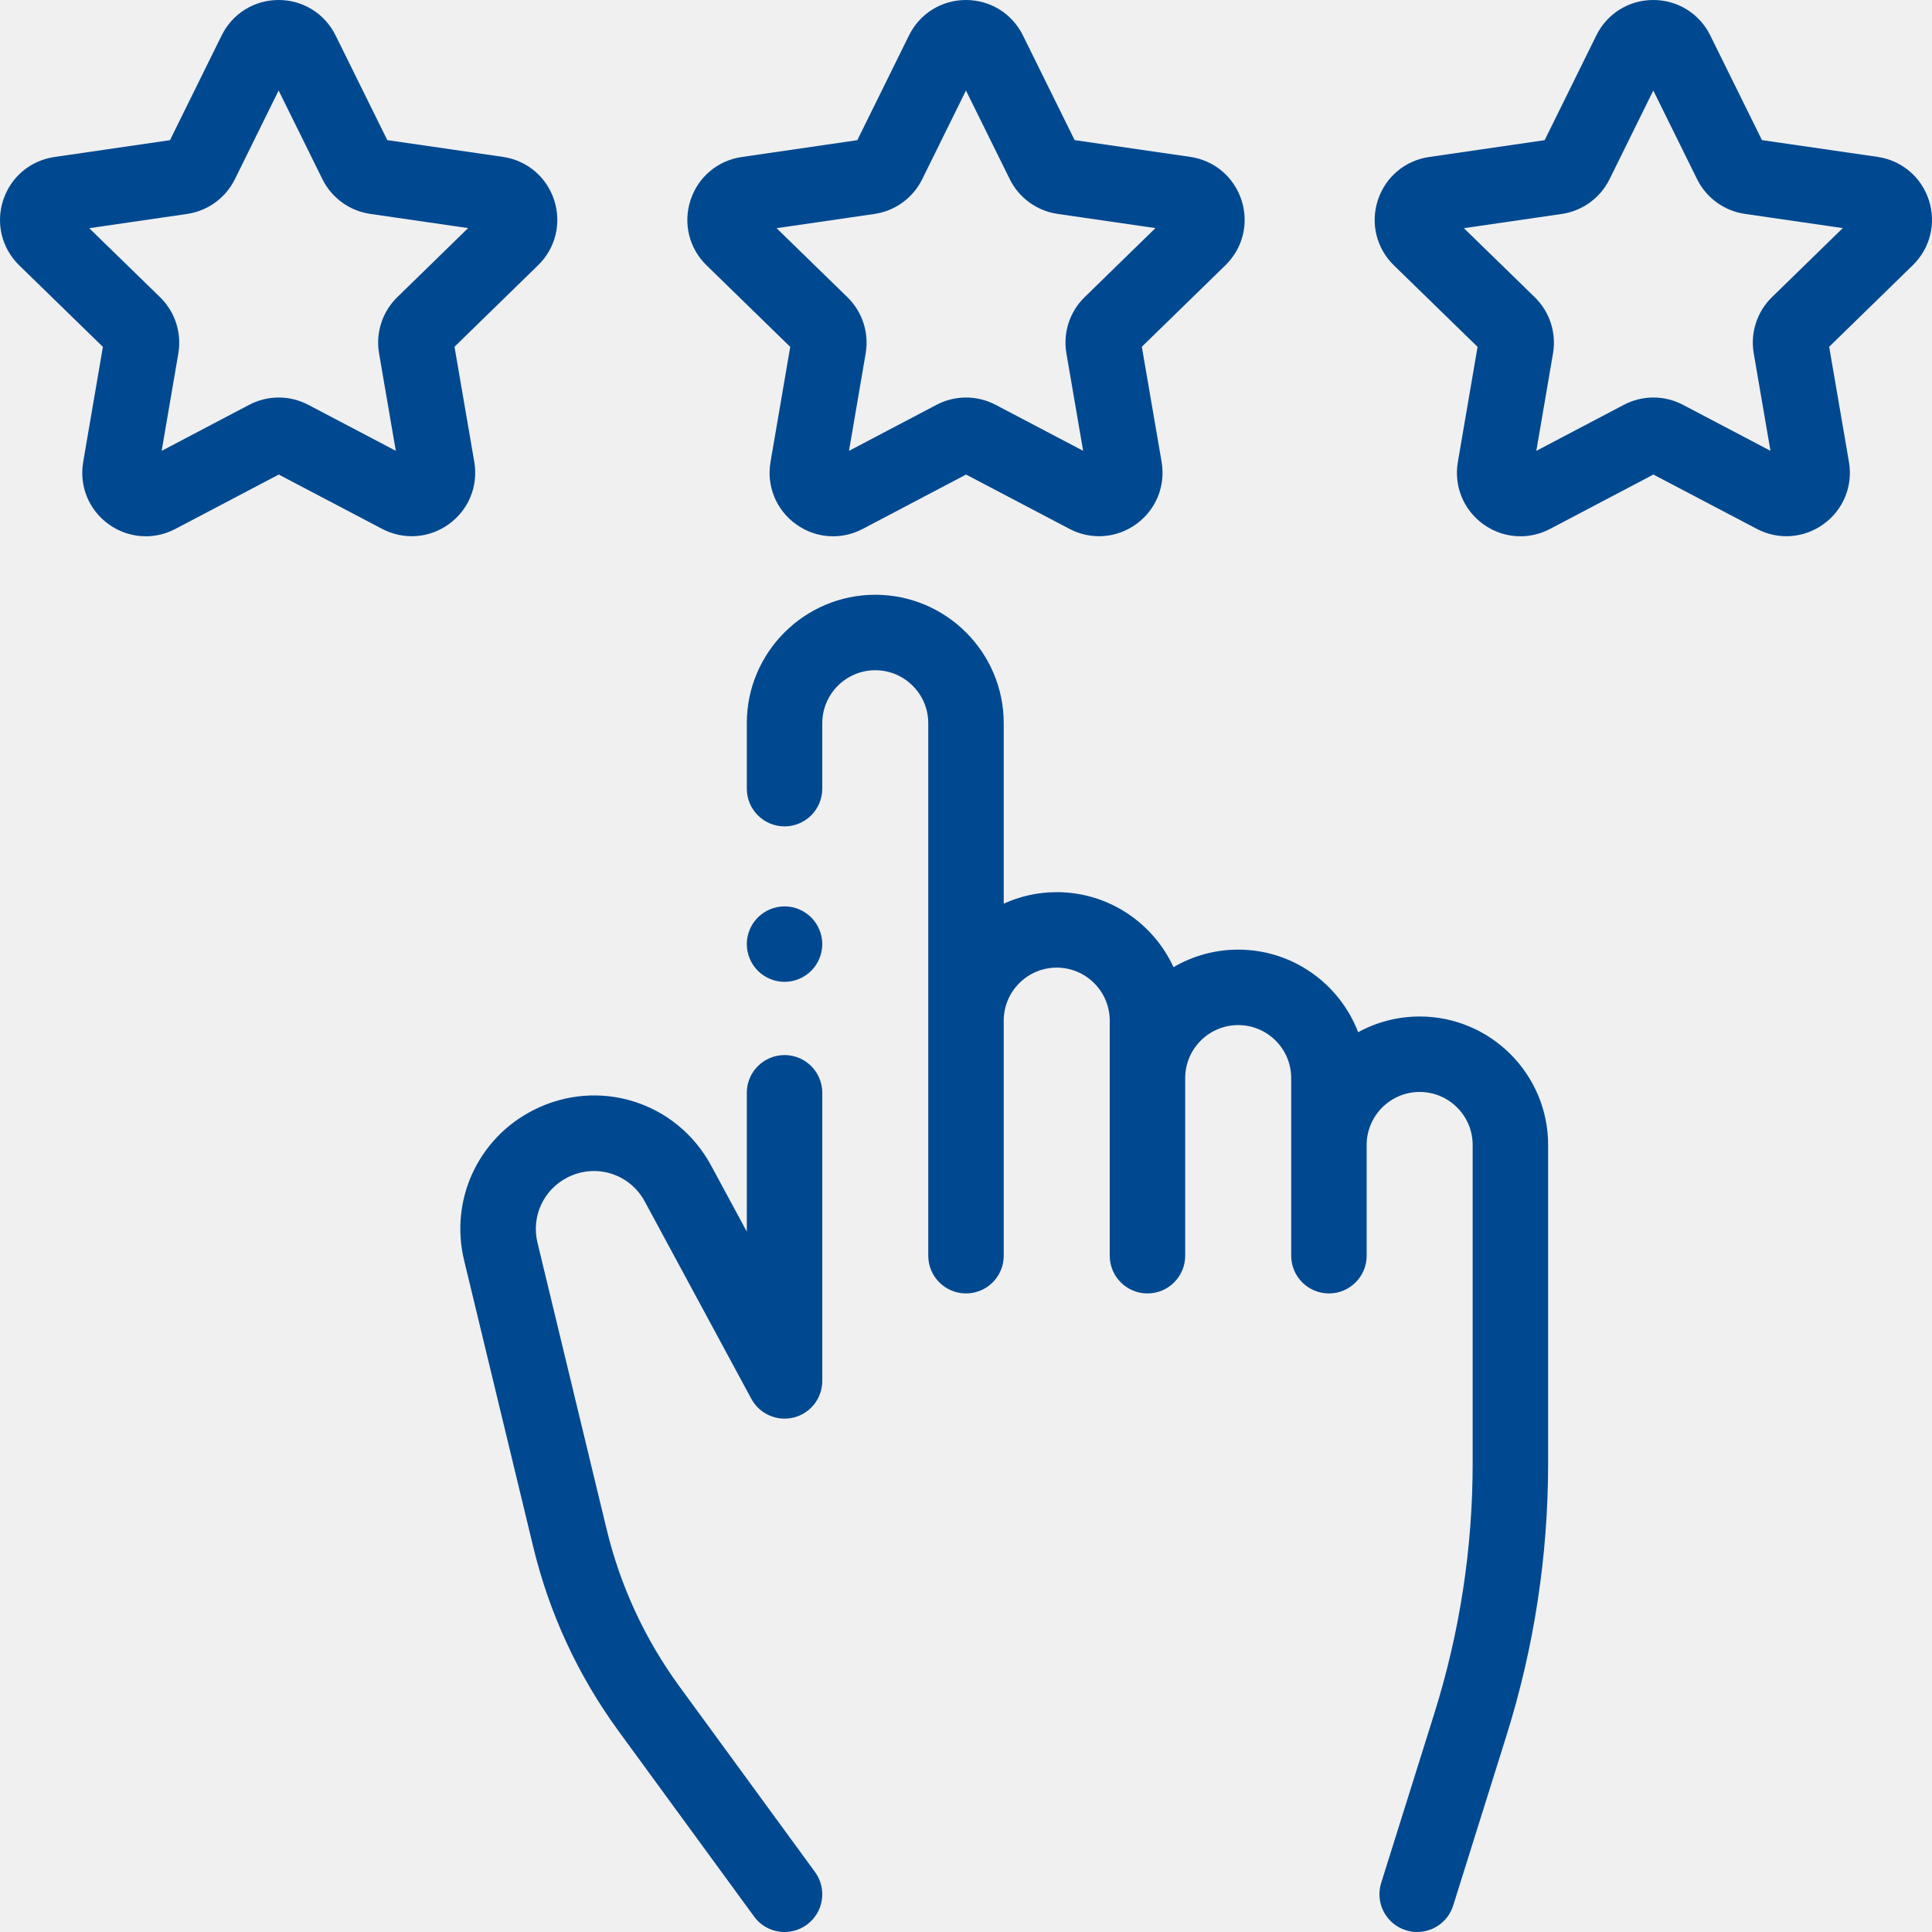
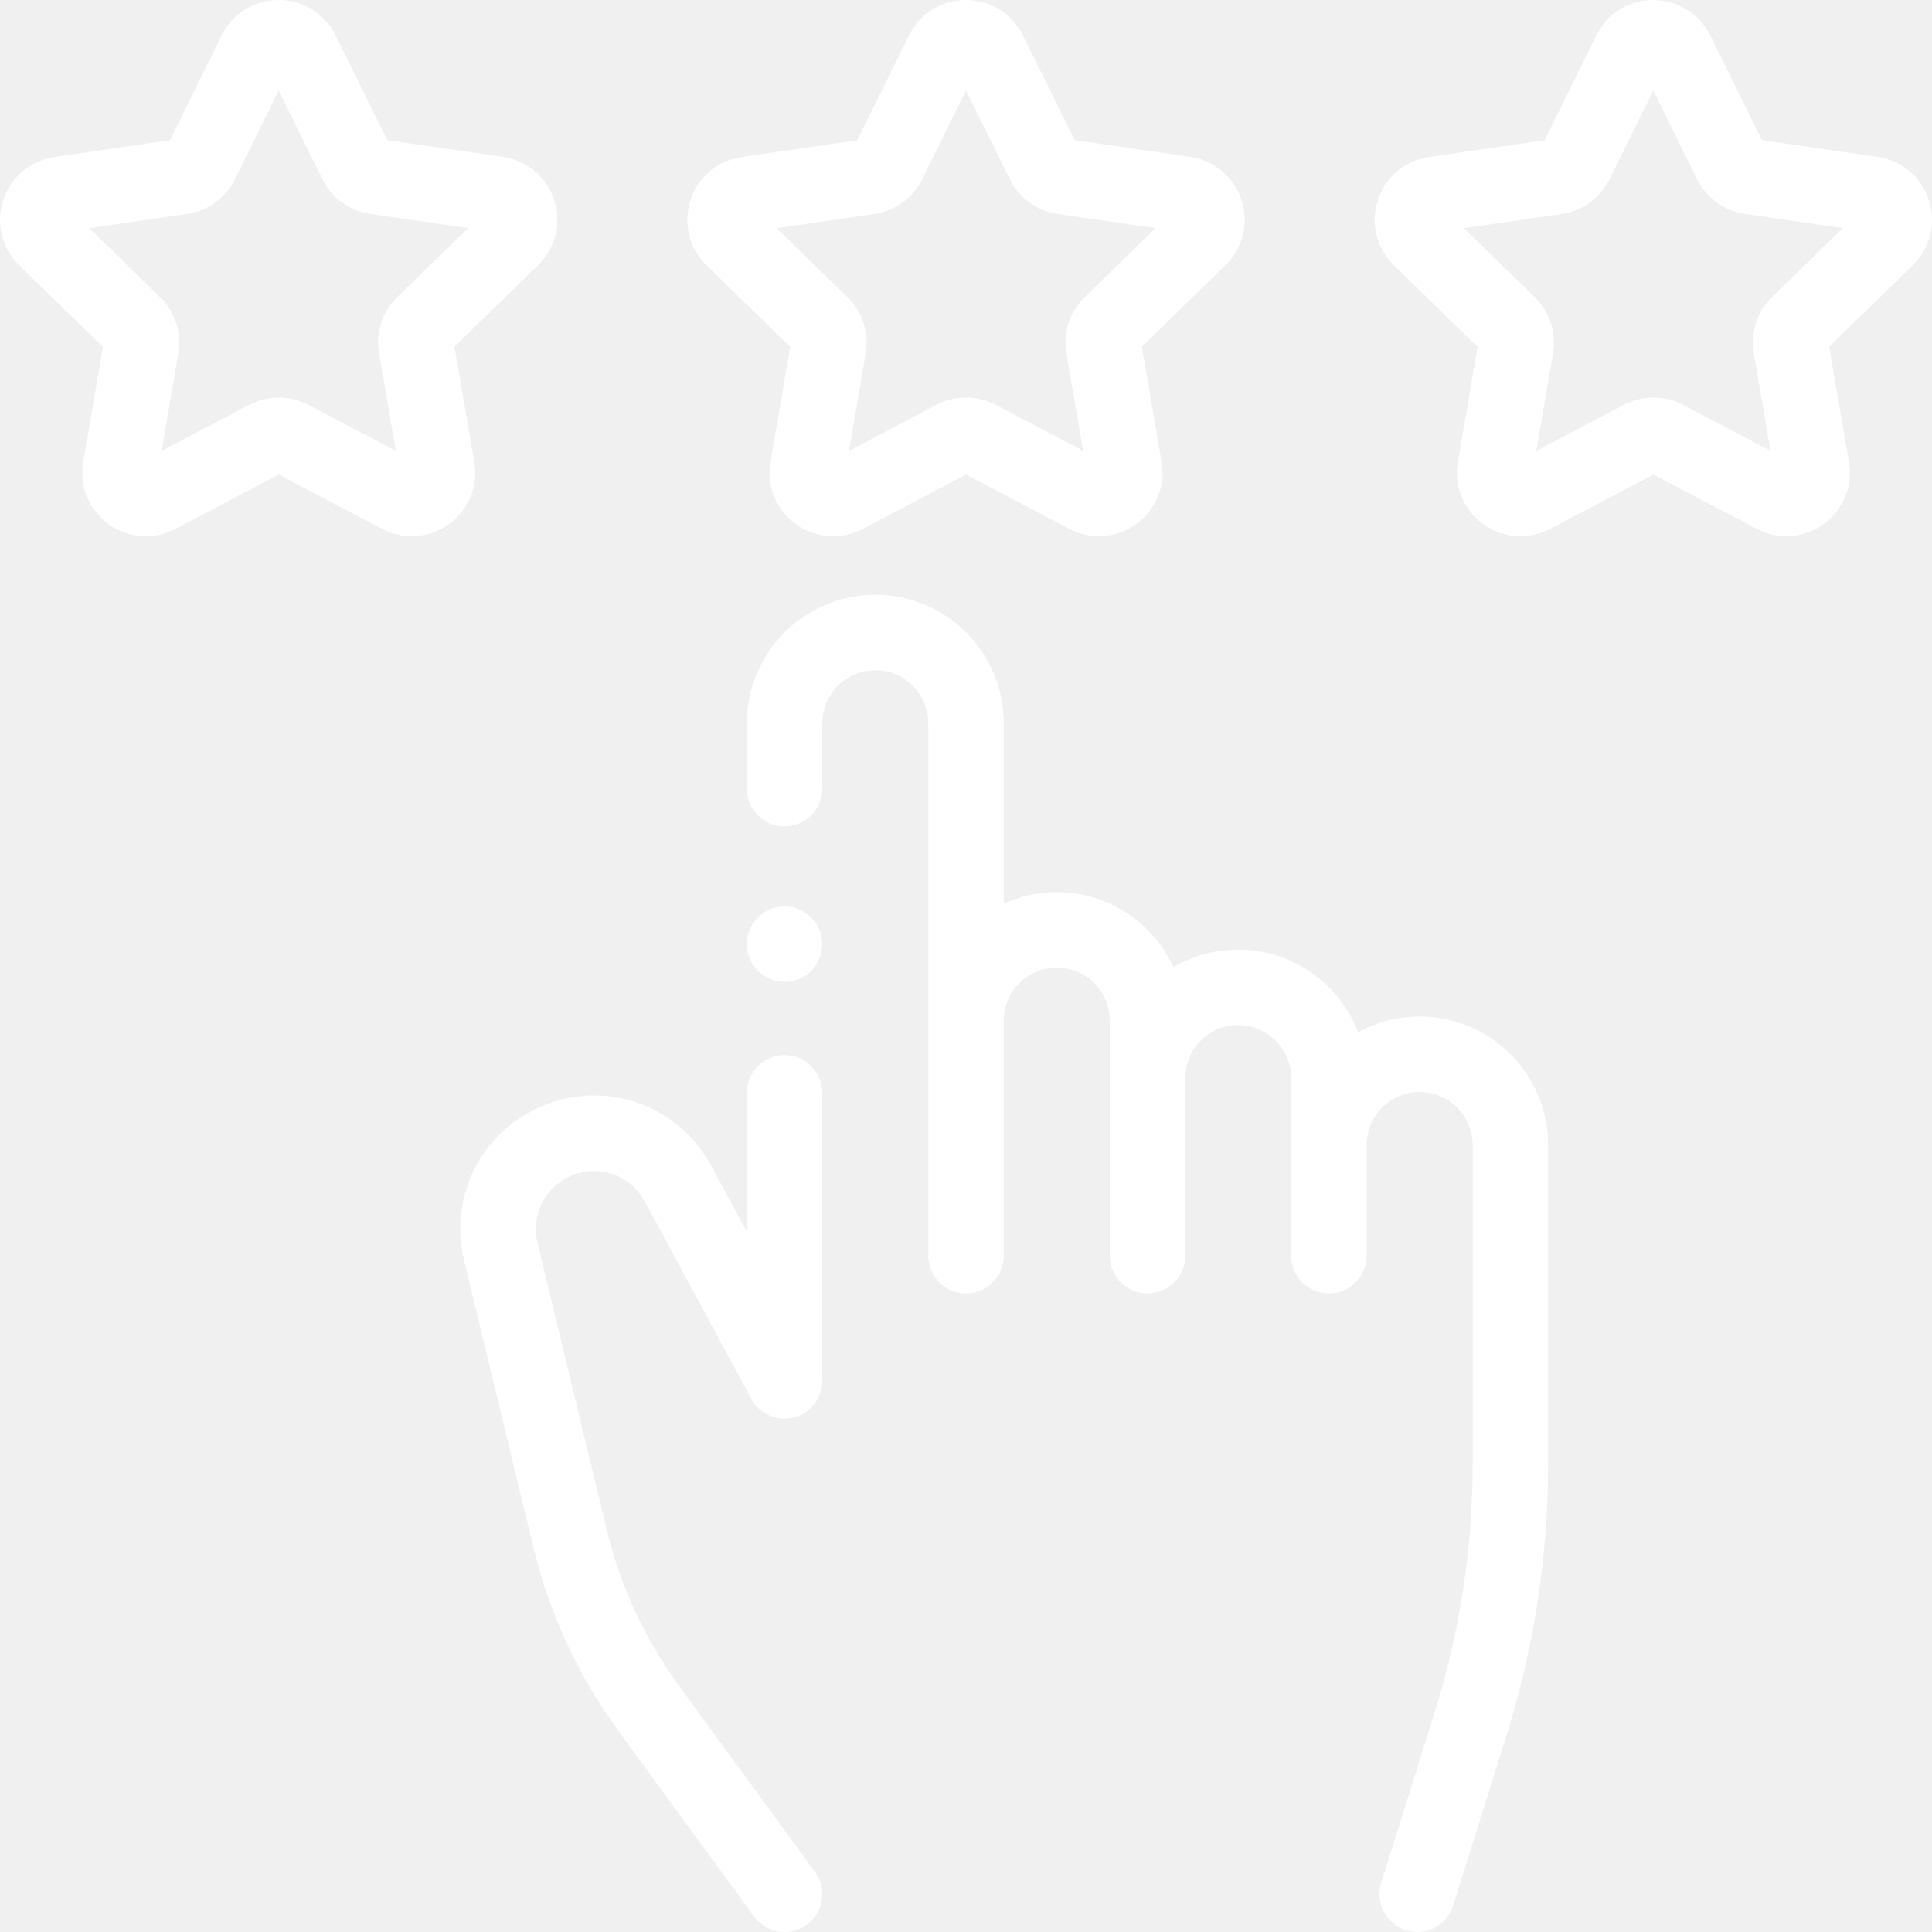
<svg xmlns="http://www.w3.org/2000/svg" version="1.1" id="Capa_1" x="0px" y="0px" viewBox="0 0 511.999 511.999" style="enable-background:new 0 0 511.999 511.999;" xml:space="preserve" width="512px" height="512px">
  <g>
    <g>
-       <path d="M150.447,312.003c7.476-3.772,16.448-0.955,20.427,6.413l28.239,52.29c2.176,4.029,6.811,6.063,11.25,4.943    c4.439-1.122,7.549-5.116,7.549-9.695v-76.351c-0.001-5.522-4.478-9.999-10.001-9.999s-10,4.478-10,10v36.79l-9.44-17.48    c-9.162-16.963-29.823-23.452-47.033-14.766c-14.729,7.431-22.314,23.821-18.445,39.858l18.307,75.881    c4.279,17.738,11.908,34.202,22.674,48.935l35.864,49.077c1.958,2.68,4.999,4.101,8.082,4.101c2.047,0,4.113-0.627,5.892-1.927    c4.459-3.259,5.433-9.516,2.174-13.975l-35.864-49.077c-9.202-12.592-15.722-26.663-19.379-41.824l-18.307-75.882    C140.755,322.349,144.05,315.231,150.447,312.003z" fill="#004990" />
+       <path d="M150.447,312.003c7.476-3.772,16.448-0.955,20.427,6.413l28.239,52.29c2.176,4.029,6.811,6.063,11.25,4.943    c4.439-1.122,7.549-5.116,7.549-9.695v-76.351c-0.001-5.522-4.478-9.999-10.001-9.999s-10,4.478-10,10v36.79l-9.44-17.48    c-9.162-16.963-29.823-23.452-47.033-14.766c-14.729,7.431-22.314,23.821-18.445,39.858l18.307,75.881    c4.279,17.738,11.908,34.202,22.674,48.935l35.864,49.077c1.958,2.68,4.999,4.101,8.082,4.101c2.047,0,4.113-0.627,5.892-1.927    c4.459-3.259,5.433-9.516,2.174-13.975l-35.864-49.077c-9.202-12.592-15.722-26.663-19.379-41.824l-18.307-75.882    C140.755,322.349,144.05,315.231,150.447,312.003z" fill="#fff" />
    </g>
  </g>
  <g>
    <g>
-       <path d="M376.225,269.38c-5.901,0-11.456,1.511-16.3,4.164c-4.907-12.782-17.302-21.883-31.791-21.883    c-6.249,0-12.105,1.7-17.144,4.65c-5.386-11.718-17.227-19.88-30.946-19.88c-5.007,0-9.76,1.095-14.045,3.044v-47.811    c0-18.772-15.272-34.045-34.045-34.045c-18.773,0-34.045,15.272-34.045,34.045v17.334c0,5.522,4.477,10,10,10s10-4.478,10-10    v-17.333c0-7.744,6.301-14.045,14.045-14.045c7.744,0,14.045,6.301,14.045,14.045v141.107c0,5.522,4.477,10,10,10    c5.523,0,10-4.478,10-10v-62.297c0-7.744,6.3-14.045,14.045-14.045c7.745,0,14.045,6.301,14.045,14.045v62.297    c0,5.522,4.477,10,10,10c5.523,0,10-4.478,10-10v-47.066c0-7.745,6.3-14.046,14.045-14.046c7.745,0,14.045,6.301,14.045,14.046    v47.066c0,5.522,4.477,10,10,10s10-4.478,10-10v-29.349c0-7.744,6.301-14.045,14.045-14.045s14.045,6.301,14.045,14.045v84.379    c0,22.484-3.412,44.764-10.14,66.218l-14.106,44.982c-1.652,5.27,1.28,10.882,6.55,12.534c0.996,0.313,2.003,0.461,2.995,0.461    c4.254-0.001,8.199-2.737,9.539-7.011l14.106-44.982c7.336-23.394,11.056-47.687,11.056-72.202v-84.379    C410.27,284.653,394.998,269.38,376.225,269.38z" fill="#004990" />
+       <path d="M376.225,269.38c-5.901,0-11.456,1.511-16.3,4.164c-4.907-12.782-17.302-21.883-31.791-21.883    c-6.249,0-12.105,1.7-17.144,4.65c-5.386-11.718-17.227-19.88-30.946-19.88c-5.007,0-9.76,1.095-14.045,3.044v-47.811    c0-18.772-15.272-34.045-34.045-34.045c-18.773,0-34.045,15.272-34.045,34.045v17.334c0,5.522,4.477,10,10,10s10-4.478,10-10    v-17.333c0-7.744,6.301-14.045,14.045-14.045c7.744,0,14.045,6.301,14.045,14.045v141.107c0,5.522,4.477,10,10,10    c5.523,0,10-4.478,10-10v-62.297c0-7.744,6.3-14.045,14.045-14.045c7.745,0,14.045,6.301,14.045,14.045v62.297    c0,5.522,4.477,10,10,10c5.523,0,10-4.478,10-10v-47.066c0-7.745,6.3-14.046,14.045-14.046c7.745,0,14.045,6.301,14.045,14.046    v47.066c0,5.522,4.477,10,10,10s10-4.478,10-10v-29.349c0-7.744,6.301-14.045,14.045-14.045s14.045,6.301,14.045,14.045v84.379    c0,22.484-3.412,44.764-10.14,66.218l-14.106,44.982c-1.652,5.27,1.28,10.882,6.55,12.534c0.996,0.313,2.003,0.461,2.995,0.461    c4.254-0.001,8.199-2.737,9.539-7.011l14.106-44.982c7.336-23.394,11.056-47.687,11.056-72.202v-84.379    C410.27,284.653,394.998,269.38,376.225,269.38z" fill="#fff" />
    </g>
  </g>
  <g>
    <g>
-       <path d="M511.161,53.029c-1.996-6.139-7.205-10.528-13.594-11.455l-30.629-4.441L453.233,9.381C450.376,3.594,444.592,0,438.139,0    c-0.001,0-0.003,0-0.004,0c-6.456,0.001-12.24,3.599-15.095,9.389l-13.69,27.758l-30.627,4.459    c-6.388,0.93-11.595,5.322-13.587,11.463c-1.993,6.14-0.358,12.752,4.265,17.256l22.169,21.598l-5.224,30.506    c-1.089,6.363,1.479,12.672,6.702,16.464c2.95,2.143,6.401,3.23,9.875,3.23c2.677,0,5.368-0.646,7.854-1.953l27.391-14.41    l27.399,14.396c5.714,3.004,12.508,2.51,17.729-1.287c5.221-3.796,7.786-10.105,6.692-16.468l-5.24-30.503l22.157-21.609    C511.526,65.781,513.157,59.167,511.161,53.029z M469.594,78.741c-3.969,3.869-5.777,9.441-4.838,14.903l4.436,25.823    l-23.194-12.186c-4.907-2.58-10.765-2.577-15.67,0.003l-23.188,12.199l4.423-25.827c0.934-5.462-0.877-11.031-4.847-14.899    l-18.768-18.284l25.93-3.774c5.483-0.799,10.221-4.243,12.672-9.214l11.59-23.498l11.602,23.491    c2.454,4.97,7.193,8.411,12.679,9.208l25.93,3.761L469.594,78.741z" fill="#004990" />
+       <path d="M511.161,53.029c-1.996-6.139-7.205-10.528-13.594-11.455l-30.629-4.441L453.233,9.381C450.376,3.594,444.592,0,438.139,0    c-0.001,0-0.003,0-0.004,0c-6.456,0.001-12.24,3.599-15.095,9.389l-13.69,27.758l-30.627,4.459    c-6.388,0.93-11.595,5.322-13.587,11.463c-1.993,6.14-0.358,12.752,4.265,17.256l22.169,21.598l-5.224,30.506    c-1.089,6.363,1.479,12.672,6.702,16.464c2.95,2.143,6.401,3.23,9.875,3.23c2.677,0,5.368-0.646,7.854-1.953l27.391-14.41    l27.399,14.396c5.714,3.004,12.508,2.51,17.729-1.287c5.221-3.796,7.786-10.105,6.692-16.468l-5.24-30.503l22.157-21.609    C511.526,65.781,513.157,59.167,511.161,53.029z M469.594,78.741c-3.969,3.869-5.777,9.441-4.838,14.903l4.436,25.823    l-23.194-12.186c-4.907-2.58-10.765-2.577-15.67,0.003l-23.188,12.199l4.423-25.827c0.934-5.462-0.877-11.031-4.847-14.899    l-18.768-18.284l25.93-3.774c5.483-0.799,10.221-4.243,12.672-9.214l11.59-23.498l11.602,23.491    c2.454,4.97,7.193,8.411,12.679,9.208l25.93,3.761L469.594,78.741z" fill="#fff" />
    </g>
  </g>
  <g>
    <g>
-       <path d="M329.01,53.029c-1.996-6.139-7.204-10.529-13.593-11.455l-30.629-4.441L271.083,9.381C268.225,3.594,262.442,0,255.988,0    c-0.001,0-0.003,0-0.005,0c-6.455,0.001-12.239,3.599-15.094,9.389l-13.69,27.758l-30.627,4.459    c-6.388,0.93-11.595,5.322-13.587,11.463c-1.993,6.14-0.358,12.752,4.265,17.256l22.168,21.597l-5.224,30.506    c-1.089,6.363,1.479,12.672,6.702,16.464c2.95,2.143,6.401,3.23,9.875,3.23c2.677,0,5.368-0.646,7.854-1.953l27.392-14.409    l27.399,14.395c5.714,3.004,12.508,2.51,17.729-1.287c5.221-3.796,7.786-10.105,6.692-16.468l-5.24-30.503l22.157-21.609    C329.375,65.781,331.006,59.168,329.01,53.029z M287.444,78.741c-3.968,3.868-5.776,9.439-4.838,14.903l4.436,25.823    l-23.194-12.186c-4.908-2.579-10.767-2.578-15.67,0.003l-23.189,12.199l4.423-25.827c0.934-5.463-0.877-11.032-4.847-14.899    l-18.767-18.284l25.929-3.774c5.483-0.799,10.221-4.243,12.673-9.214l11.59-23.499l11.602,23.492    c2.453,4.969,7.192,8.411,12.679,9.208l25.93,3.761L287.444,78.741z" fill="#004990" />
+       <path d="M329.01,53.029c-1.996-6.139-7.204-10.529-13.593-11.455l-30.629-4.441L271.083,9.381C268.225,3.594,262.442,0,255.988,0    c-0.001,0-0.003,0-0.005,0c-6.455,0.001-12.239,3.599-15.094,9.389l-13.69,27.758l-30.627,4.459    c-6.388,0.93-11.595,5.322-13.587,11.463c-1.993,6.14-0.358,12.752,4.265,17.256l22.168,21.597l-5.224,30.506    c-1.089,6.363,1.479,12.672,6.702,16.464c2.95,2.143,6.401,3.23,9.875,3.23c2.677,0,5.368-0.646,7.854-1.953l27.392-14.409    l27.399,14.395c5.714,3.004,12.508,2.51,17.729-1.287c5.221-3.796,7.786-10.105,6.692-16.468l-5.24-30.503l22.157-21.609    C329.375,65.781,331.006,59.168,329.01,53.029z M287.444,78.741c-3.968,3.868-5.776,9.439-4.838,14.903l4.436,25.823    l-23.194-12.186c-4.908-2.579-10.767-2.578-15.67,0.003l-23.189,12.199l4.423-25.827c0.934-5.463-0.877-11.032-4.847-14.899    l-18.767-18.284l25.929-3.774c5.483-0.799,10.221-4.243,12.673-9.214l11.59-23.499l11.602,23.492    c2.453,4.969,7.192,8.411,12.679,9.208l25.93,3.761L287.444,78.741z" fill="#fff" />
    </g>
  </g>
  <g>
    <g>
-       <path d="M146.86,53.029c-1.996-6.139-7.205-10.528-13.594-11.455l-30.629-4.441L88.933,9.381C86.075,3.594,80.292,0,73.838,0    c-0.001,0-0.003,0-0.005,0c-6.455,0.001-12.239,3.599-15.094,9.389l-13.69,27.758l-30.627,4.459    c-6.388,0.93-11.594,5.322-13.587,11.462S0.475,65.82,5.099,70.325l22.169,21.598l-5.224,30.506    c-1.089,6.363,1.479,12.672,6.702,16.465c2.951,2.142,6.401,3.23,9.876,3.229c2.677,0,5.368-0.646,7.854-1.953l27.392-14.409    l27.399,14.395c5.715,3.002,12.508,2.509,17.729-1.286c5.221-3.797,7.785-10.108,6.692-16.47l-5.24-30.503l22.157-21.609    C147.225,65.781,148.856,59.168,146.86,53.029z M105.294,78.74c-3.969,3.868-5.778,9.44-4.839,14.904l4.436,25.823l-23.193-12.186    c-4.907-2.579-10.766-2.578-15.67,0.003l-23.19,12.2l4.422-25.825c0.936-5.462-0.875-11.032-4.846-14.901L23.648,60.473    l25.929-3.774c5.483-0.799,10.221-4.243,12.672-9.214l11.59-23.499l11.602,23.492c2.453,4.969,7.192,8.411,12.679,9.208    l25.931,3.761L105.294,78.74z" fill="#004990" />
+       <path d="M146.86,53.029c-1.996-6.139-7.205-10.528-13.594-11.455l-30.629-4.441L88.933,9.381C86.075,3.594,80.292,0,73.838,0    c-0.001,0-0.003,0-0.005,0c-6.455,0.001-12.239,3.599-15.094,9.389l-13.69,27.758l-30.627,4.459    c-6.388,0.93-11.594,5.322-13.587,11.462S0.475,65.82,5.099,70.325l22.169,21.598l-5.224,30.506    c-1.089,6.363,1.479,12.672,6.702,16.465c2.951,2.142,6.401,3.23,9.876,3.229c2.677,0,5.368-0.646,7.854-1.953l27.392-14.409    l27.399,14.395c5.715,3.002,12.508,2.509,17.729-1.286c5.221-3.797,7.785-10.108,6.692-16.47l-5.24-30.503l22.157-21.609    C147.225,65.781,148.856,59.168,146.86,53.029z M105.294,78.74c-3.969,3.868-5.778,9.44-4.839,14.904l4.436,25.823l-23.193-12.186    c-4.907-2.579-10.766-2.578-15.67,0.003l-23.19,12.2l4.422-25.825c0.936-5.462-0.875-11.032-4.846-14.901L23.648,60.473    l25.929-3.774c5.483-0.799,10.221-4.243,12.672-9.214l11.59-23.499l11.602,23.492c2.453,4.969,7.192,8.411,12.679,9.208    l25.931,3.761L105.294,78.74z" fill="#fff" />
    </g>
  </g>
  <g>
    <g>
-       <path d="M214.981,243.13c-1.86-1.861-4.439-2.93-7.07-2.93c-2.63,0-5.21,1.069-7.07,2.93s-2.93,4.439-2.93,7.07    c0,2.63,1.07,5.21,2.93,7.069c1.86,1.86,4.44,2.931,7.07,2.931c2.63,0,5.21-1.07,7.07-2.931c1.86-1.859,2.93-4.439,2.93-7.069    C217.911,247.568,216.841,244.989,214.981,243.13z" fill="#004990" />
+       <path d="M214.981,243.13c-1.86-1.861-4.439-2.93-7.07-2.93c-2.63,0-5.21,1.069-7.07,2.93s-2.93,4.439-2.93,7.07    c0,2.63,1.07,5.21,2.93,7.069c1.86,1.86,4.44,2.931,7.07,2.931c2.63,0,5.21-1.07,7.07-2.931c1.86-1.859,2.93-4.439,2.93-7.069    C217.911,247.568,216.841,244.989,214.981,243.13z" fill="#fff" />
    </g>
  </g>
  <g>
</g>
  <g>
</g>
  <g>
</g>
  <g>
</g>
  <g>
</g>
  <g>
</g>
  <g>
</g>
  <g>
</g>
  <g>
</g>
  <g>
</g>
  <g>
</g>
  <g>
</g>
  <g>
</g>
  <g>
</g>
  <g>
</g>
</svg>
